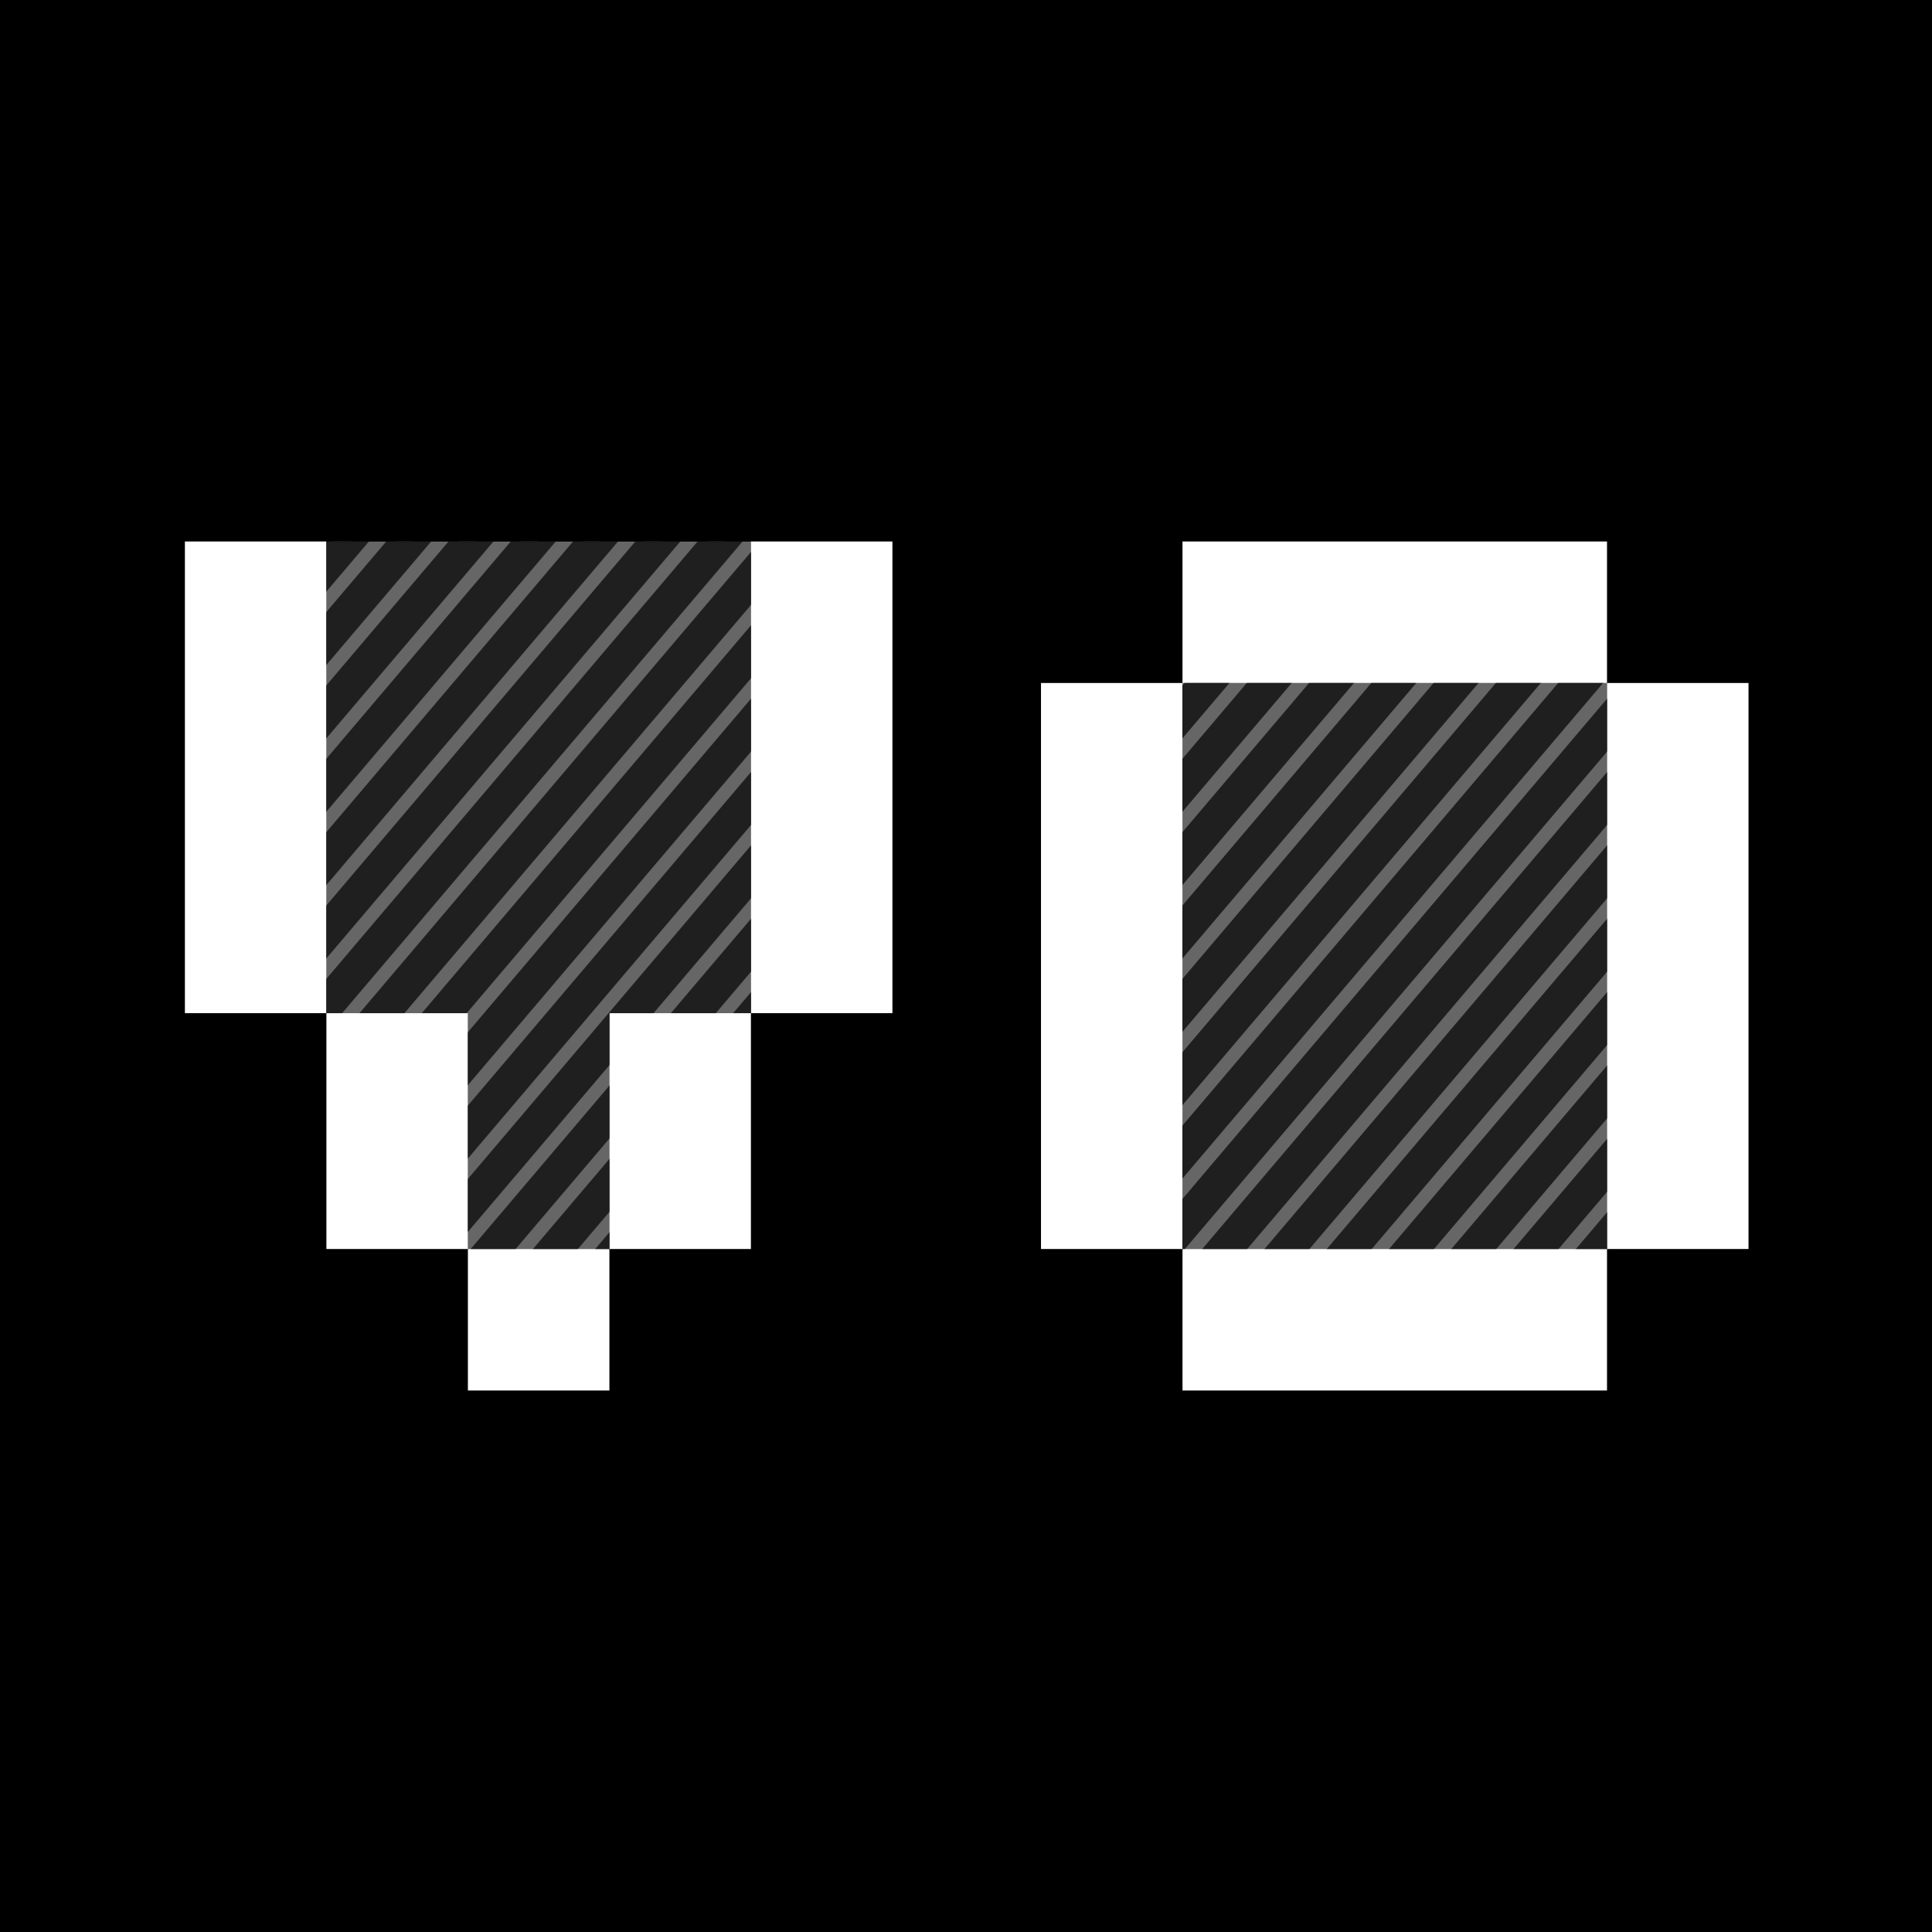
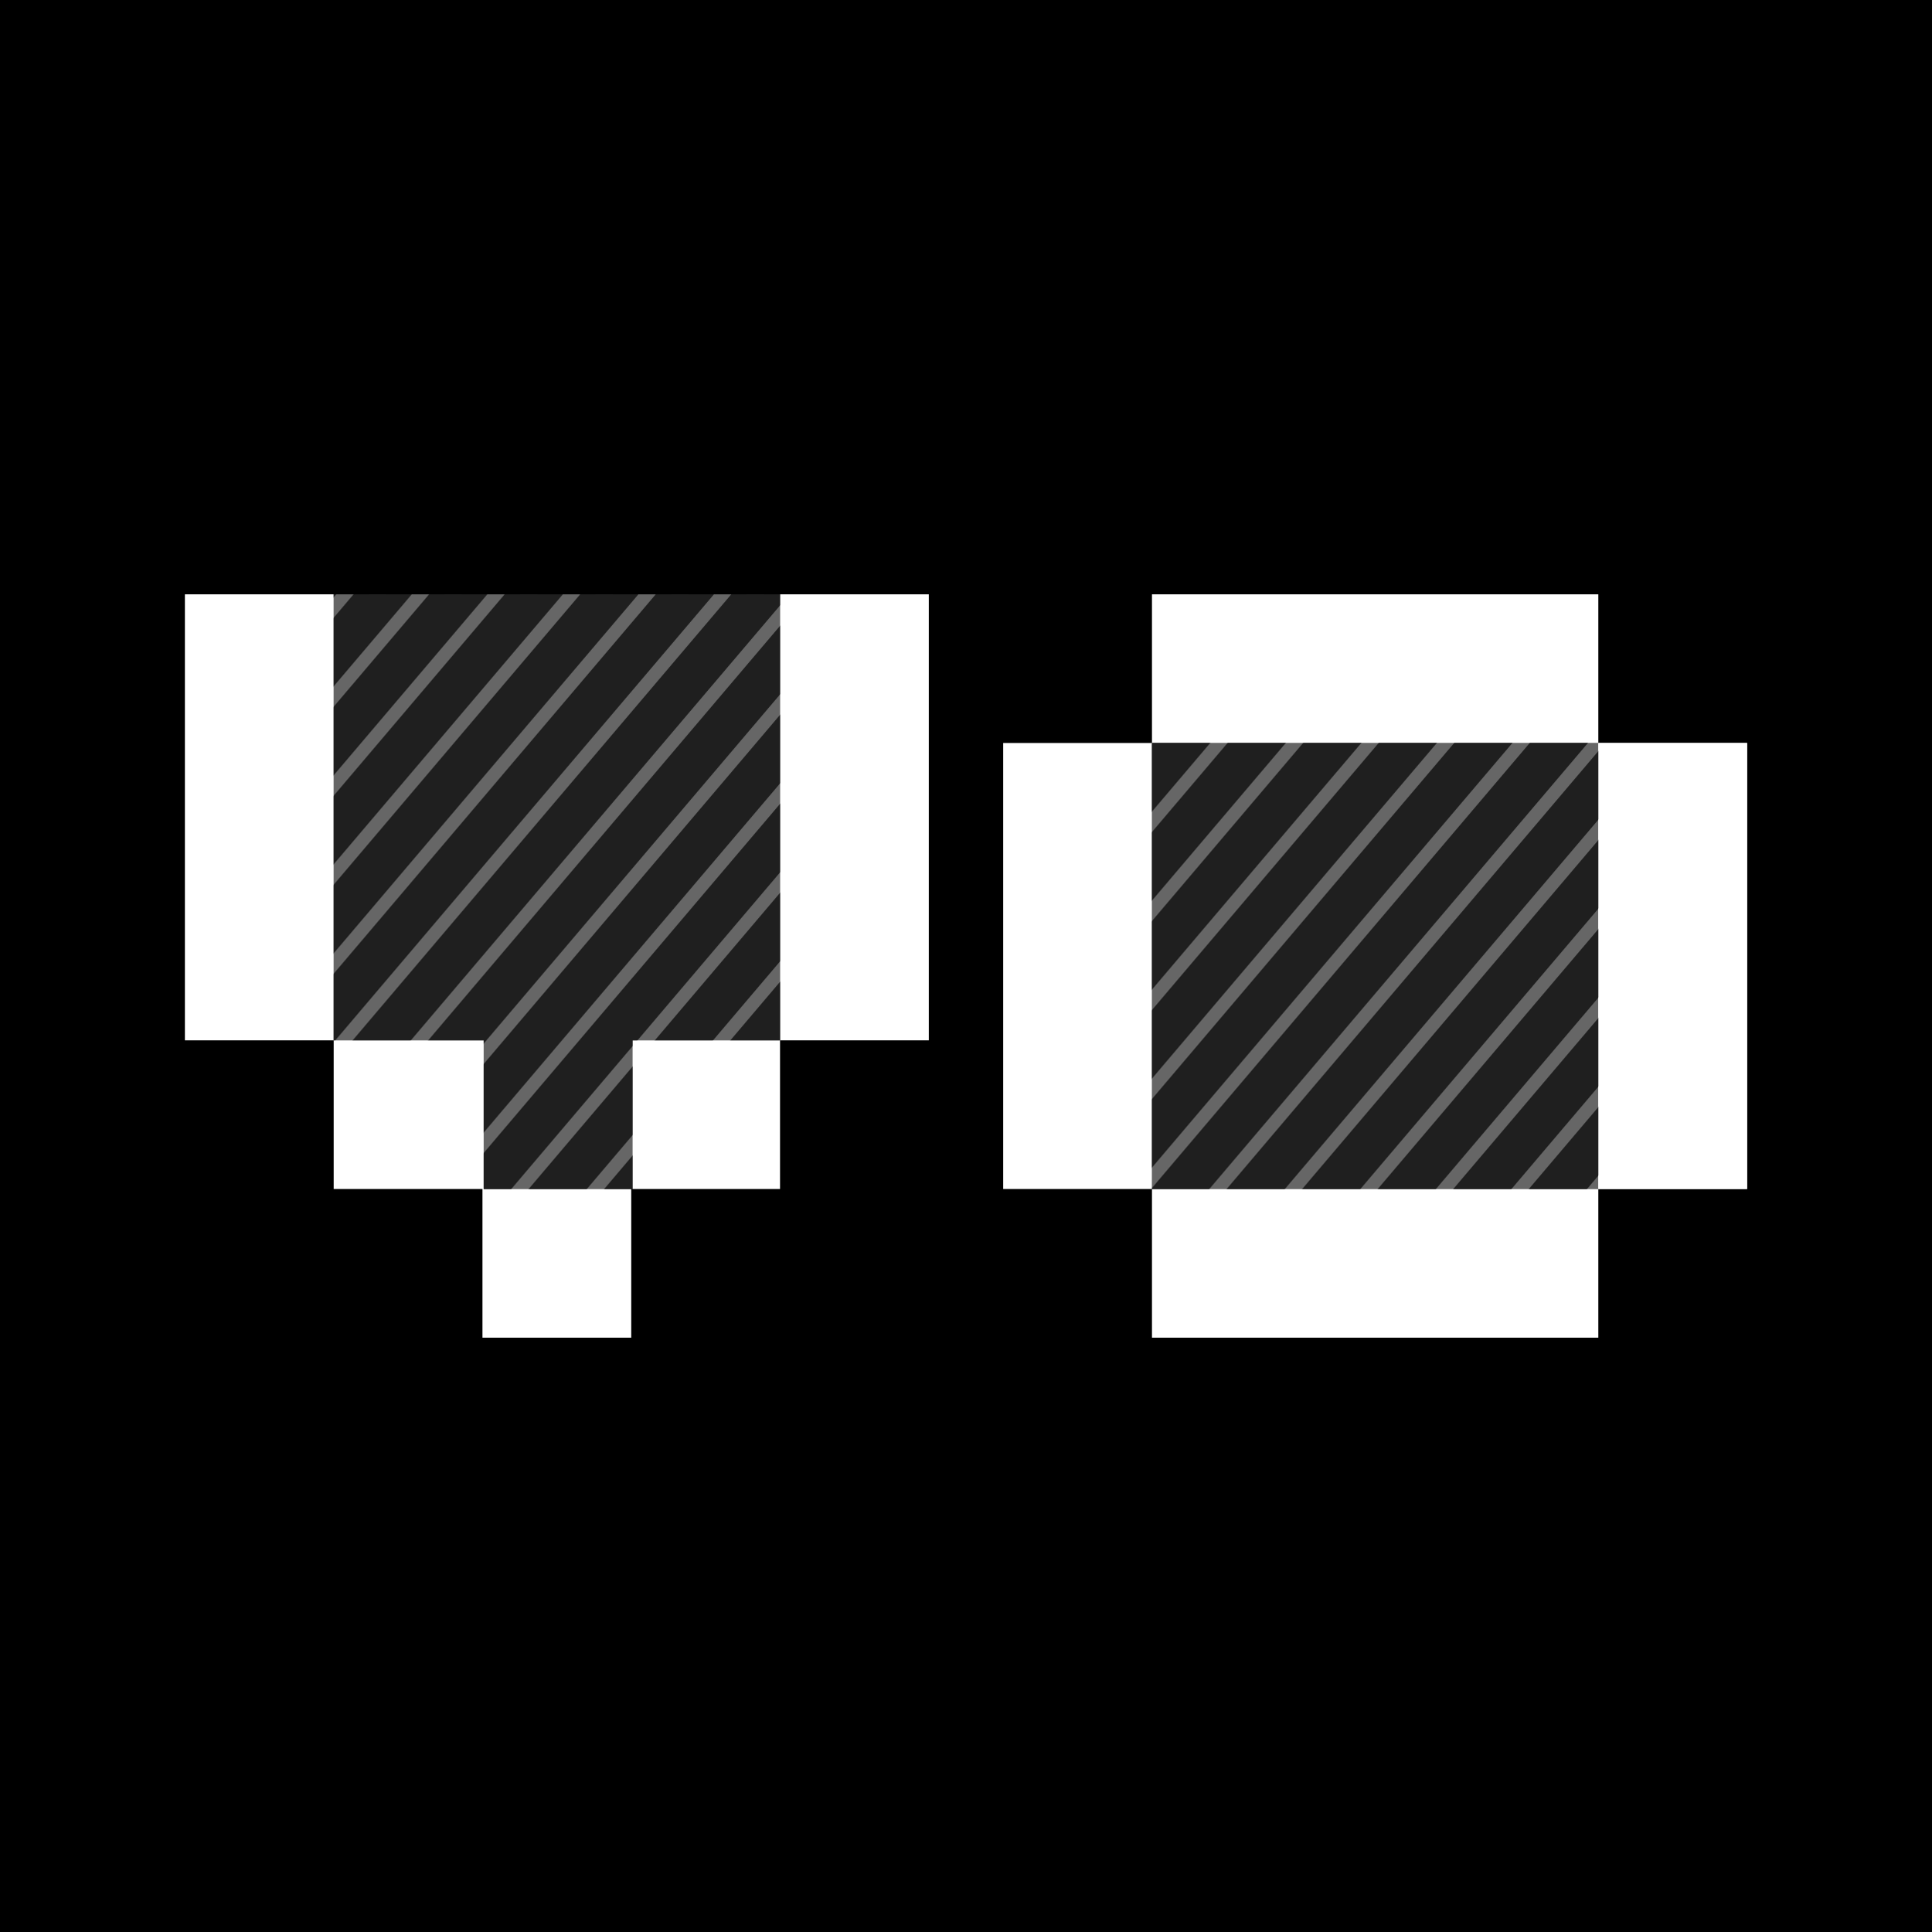
- <svg xmlns="http://www.w3.org/2000/svg" width="1024" height="1024" viewBox="0 0 1024 1024" fill="none">
+ <svg xmlns="http://www.w3.org/2000/svg" xmlns:xlink="http://www.w3.org/1999/xlink" width="1024" height="1024" viewBox="0 0 1024 1024" fill="none">
  <rect width="1024" height="1024" fill="black" />
-   <path d="M626.75 662H851.75V737H626.75V662Z" fill="white" />
-   <path d="M626.75 287H851.75V362H626.75V287Z" fill="white" />
-   <path d="M551.75 362H626.75V662H551.75V362Z" fill="white" />
-   <path d="M851.75 362H926.75V662H851.75V362Z" fill="white" />
-   <path d="M626.75 362H851.75V662H626.75V362Z" fill="url(#pattern0_139_145)" />
-   <path d="M98 287H173V537H98V287Z" fill="white" />
-   <path d="M398 287H473V537H398V287Z" fill="white" />
-   <path d="M173 537H248V662H173V537Z" fill="white" />
-   <path d="M323 537H398V662H323V537Z" fill="white" />
-   <path d="M248 662H323V737H248V662Z" fill="white" />
-   <path d="M398 287H173V537H248V662H323V537H398V287Z" fill="url(#pattern1_139_145)" />
+   <path d="M98 551.4H176.857V630.2H255.714V709H334.571V630.2H256.371V551.4H176.857V315H98V551.4ZM413.429 315V551.4H335.229V630.2H413.429V551.4H492.286V315H413.429Z" fill="white" />
+   <path fill-rule="evenodd" clip-rule="evenodd" d="M610.571 630.2H531.714V393.8H610.571V630.2Z" fill="white" />
+   <path d="M610.571 393.8H847.143V630.2H926V393.8H847.143V315H610.571V393.8Z" fill="white" />
+   <path d="M847.143 393.8V630.2H610.571V709H847.143V630.2H926V393.8H847.143Z" fill="white" />
+   <path fill-rule="evenodd" clip-rule="evenodd" d="M610.571 630.2V393.8H847.143V630.2H610.571Z" fill="url(#pattern0_160_147)" />
+   <path d="M256.371 630.2H334.571H335.229V551.4H413.429V315H176.857V551.4H256.371V630.2Z" fill="url(#pattern1_160_147)" />
  <defs>
-     <pattern id="pattern0_139_145" patternUnits="userSpaceOnUse" patternTransform="matrix(338 0 0 450 551.75 287)" preserveAspectRatio="none" viewBox="0 0 338 450" width="1" height="1">
-       <g id="pattern0_139_145_inner">
-         <path d="M0 0H338V450H0V0Z" fill="white" fill-opacity="0.4" />
-         <path d="M338 66.66L12.608 450H0V436.787L338 38.594V66.66ZM338 105.548L45.617 450H21.79L338 77.478V105.548ZM338 144.431L78.623 450H54.8L338 116.365V144.431ZM338 183.319L111.633 450H87.806L338 155.249V183.319ZM338 222.203L144.639 450H120.814L338 194.137V222.203ZM338 261.091L177.647 450H153.82L338 233.021V261.091ZM338 299.973L210.652 450H186.829L338 271.908V299.973ZM338 338.866L243.666 450H219.834L338 310.79V338.866ZM338 377.75L276.672 450H252.848L338 349.683V377.75ZM338 416.638L309.682 450H285.854L338 388.566V416.638ZM338 450H318.863L338 427.454V450ZM338 27.776L0 425.97V397.905L337.756 0H338V27.776ZM0 387.088V359.017L304.746 0H328.574L0 387.088ZM0 348.199V320.131L271.739 0H295.564L0 348.199ZM0 309.313V281.244L238.73 0H262.557L0 309.313ZM0 270.427V242.361L205.726 0H229.548L0 270.427ZM0 231.544V203.475L172.717 0H196.543L0 231.544ZM0 192.657V164.591L139.711 0H163.534L0 192.657ZM0 153.772V125.701L106.7 0H130.528L0 153.772ZM0 114.884V86.818L73.694 0H97.519L0 114.884ZM0 76.001V47.93L40.685 0H64.513L0 76.001ZM0 37.113V9.05L7.683 0H31.504L0 37.113Z" fill="#1F1F1F" />
+     <pattern id="pattern0_160_147" patternUnits="userSpaceOnUse" patternTransform="matrix(410 0 0 545.858 98 315)" preserveAspectRatio="none" viewBox="0 0 410 545.858" width="1" height="1">
+       <use xlink:href="#pattern0_160_147_inner" transform="translate(0 -545.858)" />
+       <g id="pattern0_160_147_inner">
+         <path d="M0 0H410V545.858H0V0Z" fill="white" fill-opacity="0.4" />
+         <path d="M410 83.164L17.25 545.857H0V529.829L410 46.815V83.164ZM410 130.335L57.291 545.857H26.432L410 93.981V130.335ZM410 177.501L97.326 545.857H66.472L410 141.151V177.501ZM410 224.674L137.368 545.857H106.509L410 188.318V224.674ZM410 271.841L177.406 545.857H146.551L410 235.491V271.841ZM410 319.012L217.445 545.857H186.587L410 282.657V319.012ZM410 366.176L257.48 545.857H226.628L410 329.829V366.176ZM410 413.354L297.527 545.857H266.663L410 376.993V413.354ZM410 460.521L337.563 545.857H306.709L410 424.171V460.521ZM410 507.693L377.605 545.857H346.745L410 471.338V507.693ZM410 545.857H386.787L410 518.511V545.857ZM410 35.997L0 519.012V482.664L409.703 0H410V35.997ZM0 471.847V435.492L369.662 0H400.521L0 471.847ZM0 424.676V388.323L329.623 0H360.479L0 424.676ZM0 377.506V341.153L289.584 0H320.44L0 377.506ZM0 330.337V293.988L249.548 0H280.401L0 330.337ZM0 283.172V246.817L209.508 0H240.367L0 283.172ZM0 236V199.649L169.47 0H200.326L0 236ZM0 188.832V152.476L129.427 0H160.288L0 188.832ZM0 141.659V105.311L89.392 0H120.246L0 141.659ZM0 94.493V58.138L49.35 0H80.21L0 94.493ZM0 47.321V10.976L9.316 0H40.168L0 47.321ZM0 0.159V0H0.136L0 0.159Z" fill="#1F1F1F" />
      </g>
    </pattern>
-     <pattern id="pattern1_139_145" patternUnits="userSpaceOnUse" patternTransform="matrix(338 0 0 450 98 287)" preserveAspectRatio="none" viewBox="0 0 338 450" width="1" height="1">
-       <g id="pattern1_139_145_inner">
-         <path d="M0 0H338V450H0V0Z" fill="white" fill-opacity="0.4" />
-         <path d="M338 66.66L12.608 450H0V436.787L338 38.594V66.66ZM338 105.548L45.617 450H21.79L338 77.478V105.548ZM338 144.431L78.623 450H54.8L338 116.365V144.431ZM338 183.319L111.633 450H87.806L338 155.249V183.319ZM338 222.203L144.639 450H120.814L338 194.137V222.203ZM338 261.091L177.647 450H153.82L338 233.021V261.091ZM338 299.973L210.652 450H186.829L338 271.908V299.973ZM338 338.866L243.666 450H219.834L338 310.79V338.866ZM338 377.75L276.672 450H252.848L338 349.683V377.75ZM338 416.638L309.682 450H285.854L338 388.566V416.638ZM338 450H318.863L338 427.454V450ZM338 27.776L0 425.97V397.905L337.756 0H338V27.776ZM0 387.088V359.017L304.746 0H328.574L0 387.088ZM0 348.199V320.131L271.739 0H295.564L0 348.199ZM0 309.313V281.244L238.73 0H262.557L0 309.313ZM0 270.427V242.361L205.726 0H229.548L0 270.427ZM0 231.544V203.475L172.717 0H196.543L0 231.544ZM0 192.657V164.591L139.711 0H163.534L0 192.657ZM0 153.772V125.701L106.7 0H130.528L0 153.772ZM0 114.884V86.818L73.694 0H97.519L0 114.884ZM0 76.001V47.93L40.685 0H64.513L0 76.001ZM0 37.113V9.05L7.683 0H31.504L0 37.113Z" fill="#1F1F1F" />
+     <pattern id="pattern1_160_147" patternUnits="userSpaceOnUse" patternTransform="matrix(410 0 0 545.858 98 315)" preserveAspectRatio="none" viewBox="0 0 410 545.858" width="1" height="1">
+       <use xlink:href="#pattern1_160_147_inner" transform="translate(0 -545.858)" />
+       <g id="pattern1_160_147_inner">
+         <path d="M0 0H410V545.858H0V0Z" fill="white" fill-opacity="0.4" />
+         <path d="M410 83.164L17.25 545.857H0V529.829L410 46.815V83.164ZM410 130.335L57.291 545.857H26.432L410 93.981V130.335ZM410 177.501L97.326 545.857H66.472L410 141.151V177.501ZM410 224.674L137.368 545.857H106.509L410 188.318V224.674ZM410 271.841L177.406 545.857H146.551L410 235.491V271.841ZM410 319.012L217.445 545.857H186.587L410 282.657V319.012ZM410 366.176L257.48 545.857H226.628L410 329.829V366.176ZM410 413.354L297.527 545.857H266.663L410 376.993V413.354ZM410 460.521L337.563 545.857H306.709L410 424.171V460.521ZM410 507.693L377.605 545.857H346.745L410 471.338V507.693ZM410 545.857H386.787L410 518.511V545.857ZM410 35.997L0 519.012V482.664L409.703 0H410V35.997ZM0 471.847V435.492L369.662 0H400.521L0 471.847ZM0 424.676V388.323L329.623 0H360.479L0 424.676ZM0 377.506V341.153L289.584 0H320.44L0 377.506ZM0 330.337V293.988L249.548 0H280.401L0 330.337ZM0 283.172V246.817L209.508 0H240.367L0 283.172ZM0 236V199.649L169.47 0H200.326L0 236ZM0 188.832V152.476L129.427 0H160.288L0 188.832ZM0 141.659V105.311L89.392 0H120.246L0 141.659ZM0 94.493V58.138L49.35 0H80.21L0 94.493ZM0 47.321V10.976L9.316 0H40.168L0 47.321ZM0 0.159V0H0.136L0 0.159Z" fill="#1F1F1F" />
      </g>
    </pattern>
  </defs>
</svg>
